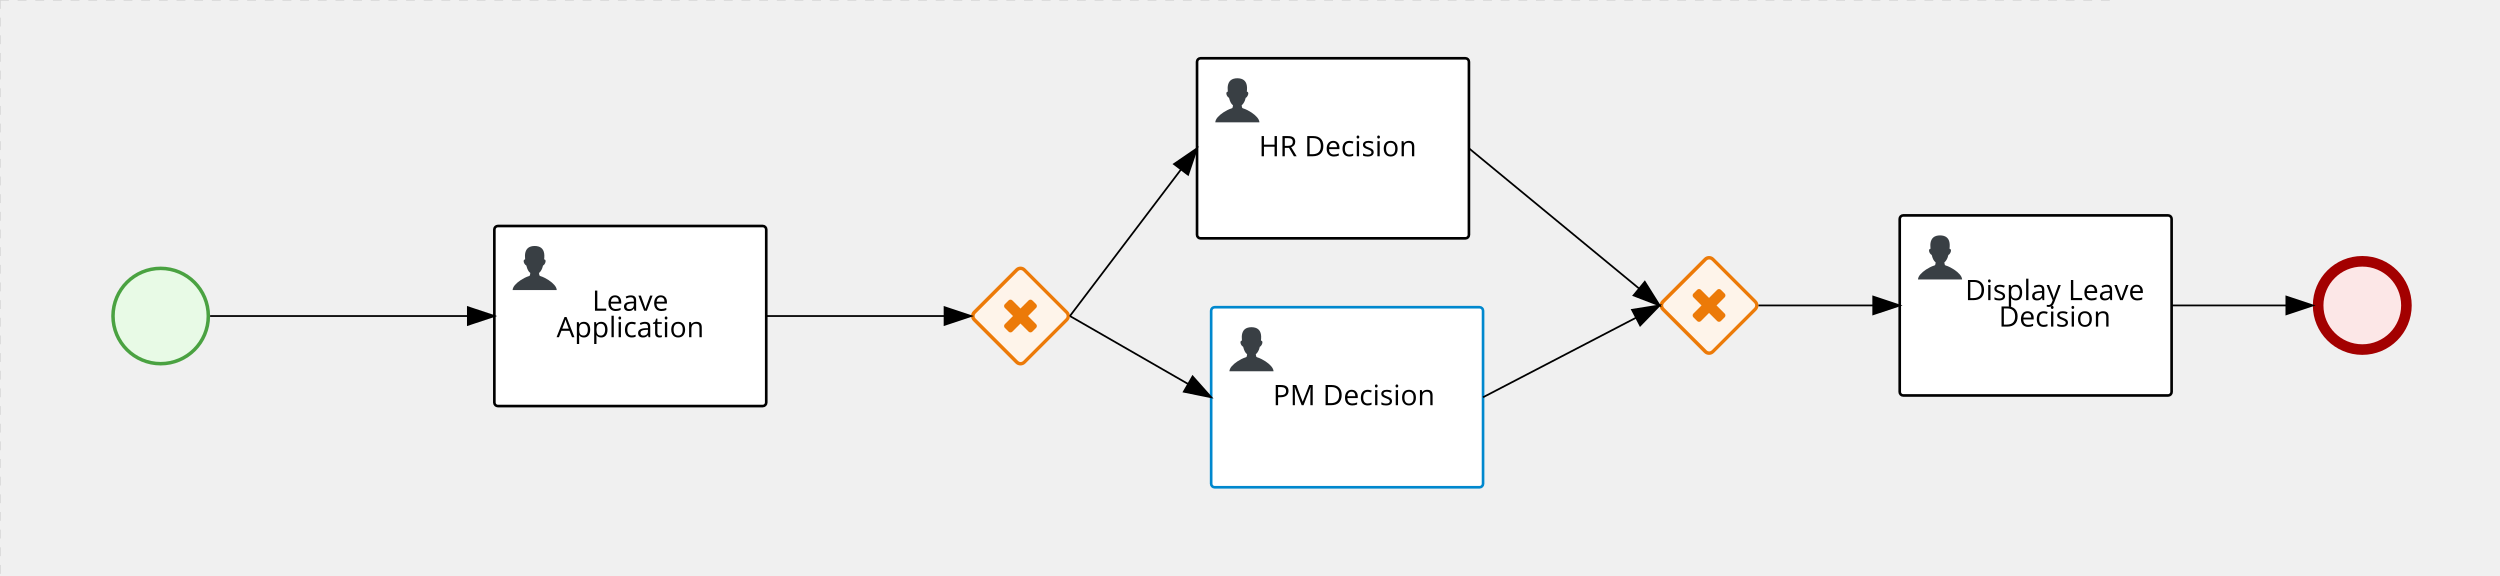
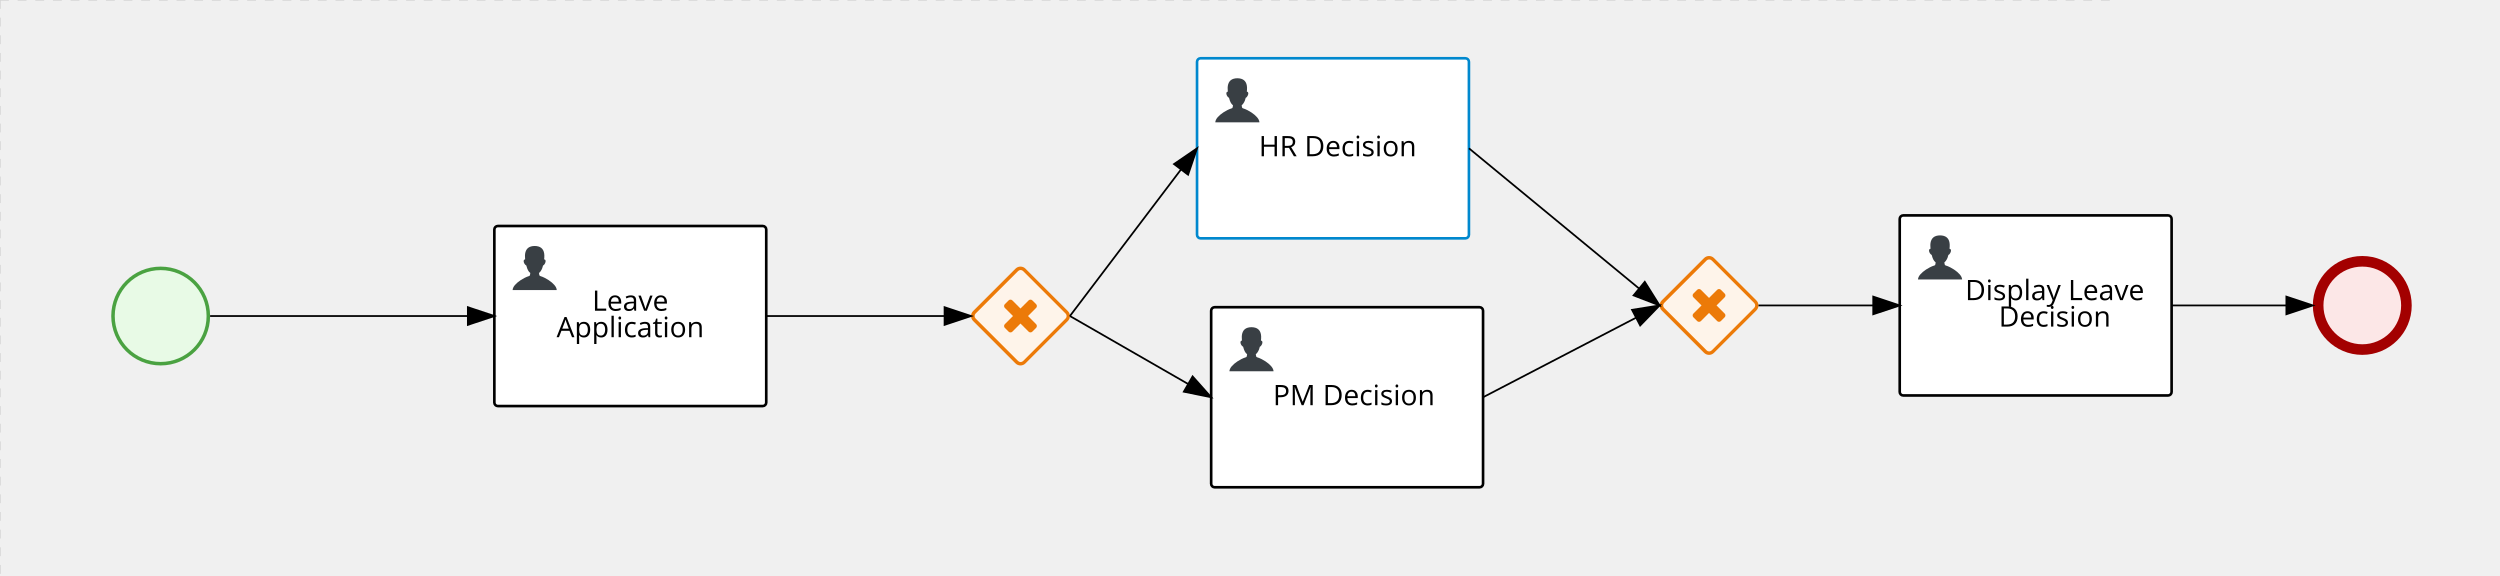
<svg xmlns="http://www.w3.org/2000/svg" version="1.1" width="1416" height="326" viewBox="0 0 1416 326">
  <defs />
  <g transform="matrix(1,0,0,1,0,0)">
    <g>
      <g>
        <g>
          <path fill="none" stroke="#d3d3d3" paint-order="fill stroke markers" d=" M 0 0 L 1200 0" stroke-miterlimit="10" stroke-opacity="0.8" stroke-dasharray="5" />
        </g>
        <g>
          <path fill="none" stroke="#d3d3d3" paint-order="fill stroke markers" d=" M 0 0 L 0 800" stroke-miterlimit="10" stroke-opacity="0.8" stroke-dasharray="5" />
        </g>
      </g>
      <g id="_997E6894-94AE-452E-8A27-5F11CD989D57" bpmn2nodeid="_997E6894-94AE-452E-8A27-5F11CD989D57" transform="matrix(1,0,0,1,1310,145)">
        <g>
          <path fill="none" stroke="none" />
        </g>
        <g transform="matrix(0.125,0,0,0.125,0,0)">
          <g transform="matrix(1,0,0,1,0,0)">
            <path fill="#fce7e7" stroke="none" id="_997E6894-94AE-452E-8A27-5F11CD989D57?shapeType=BACKGROUND" paint-order="stroke fill markers" d=" M 0 0 M 444 224 C 444 263.9 434.2 300.8 414.4 334.5 C 394.7 368.2 368 394.9 334.4 414.5 C 300.8 434.1 263.9 444 224 444 C 184.1 444 147.2 434.2 113.5 414.4 C 79.8 394.7 53.1 368 33.5 334.4 C 13.9 300.8 4 263.9 4 224 C 4 184.1 13.8 147.2 33.6 113.5 C 53.4 79.8 80.1 53.1 113.6 33.5 C 147.1 13.9 184.1 4 224 4 C 263.9 4 300.8 13.8 334.5 33.6 C 368.2 53.4 394.9 80.1 414.5 113.6 C 434.1 147.1 444 184.1 444 224 Z" />
          </g>
          <g>
            <g transform="matrix(1,0,0,1,0,0)">
              <g transform="matrix(1,0,0,1,0,0)">
                <path fill="#a30000" stroke="none" id="_997E6894-94AE-452E-8A27-5F11CD989D57?shapeType=BORDER&amp;renderType=FILL" paint-order="stroke fill markers" d=" M 0 0 M 224 0 C 100.3 0 0 100.3 0 224 C 0 347.7 100.3 448 224 448 C 347.7 448 448 347.7 448 224 C 448 100.3 347.7 0 224 0 Z M 0 0 M 224 400 C 126.8 400 48 321.2 48 224 C 48 126.8 126.8 48 224 48 C 321.2 48 400 126.8 400 224 C 400 321.2 321.2 400 224 400 Z" />
              </g>
            </g>
          </g>
        </g>
        <g transform="matrix(1,0,0,1,28,61)" />
      </g>
      <g id="_BE910F15-5F99-4BF3-AC67-00E70F58547C" bpmn2nodeid="_BE910F15-5F99-4BF3-AC67-00E70F58547C" transform="matrix(1,0,0,1,550,151)">
        <g>
          <path fill="none" stroke="none" />
        </g>
        <g transform="matrix(0.125,0,0,0.125,0,0)">
          <g transform="matrix(1,0,0,1,0,0)">
            <path fill="#fef4ea" stroke="none" id="_BE910F15-5F99-4BF3-AC67-00E70F58547C?shapeType=BACKGROUND" paint-order="stroke fill markers" d=" M 0 0 M 224.4 4.3 C 216.4 4.3 208.4 7.3 202.3 13.4 L 13.5 202.2 C 1.3 214.4 1.3 234.2 13.5 246.4 L 202.2 435.1 C 208.3 441.2 216.4 444.2 224.3 444.2 C 232.2 444.2 240.3 441.2 246.4 435.1 L 435.1 246.4 C 447.3 234.2 447.3 214.4 435.1 202.2 L 246.5 13.4 C 240.4 7.3 232.4 4.3 224.4 4.3 L 224.4 4.3 Z" />
          </g>
          <g>
            <g transform="matrix(1,0,0,1,0,0)">
              <g transform="matrix(1,0,0,1,0,0)">
                <path fill="#ec7a08" stroke="none" id="_BE910F15-5F99-4BF3-AC67-00E70F58547C?shapeType=BORDER&amp;renderType=FILL" paint-order="stroke fill markers" d=" M 0 0 M 20.8 212.7 L 213.3 20.2 C 219.6 13.9 229.7 13.9 235.9 20.2 L 428.4 212.7 C 434.7 219 434.7 229.1 428.4 235.3 L 235.9 427.8 C 229.6 434.1 219.5 434.1 213.3 427.8 L 20.8 235.3 C 14.5 229.1 14.5 218.9 20.8 212.7 L 20.8 212.7 Z M 0 0 M 0 224 C 0 232.1 3.1 240.3 9.3 246.5 L 201.5 438.7 C 213.9 451.1 234.1 451.1 246.5 438.7 L 438.7 246.5 C 444.9 240.3 448 232.1 448 224 C 448 215.9 444.9 207.7 438.7 201.5 L 246.5 9.3 C 234.1 -3.1 213.9 -3.1 201.5 9.3 L 9.3 201.5 C 3.1 207.7 0 215.9 0 224 L 0 224 Z" />
              </g>
            </g>
          </g>
          <g>
            <g transform="matrix(1,0,0,1,0,0)">
              <g transform="matrix(1,0,0,1,0,0)">
                <path fill="#ec7a08" stroke="none" id="_BE910F15-5F99-4BF3-AC67-00E70F58547C_exclusive" paint-order="stroke fill markers" d=" M 0 0 M 298.2 269.2 C 298.2 272.6 297.1 275.3 294.7 277.7 L 277.7 294.7 C 275.3 297.1 272.6 298.2 269.2 298.2 C 265.8 298.2 263.1 297.1 260.7 294.7 L 224 258 L 187.2 294.8 C 184.8 297.2 182.1 298.3 178.7 298.3 C 175.3 298.3 172.6 297.2 170.2 294.8 L 153.2 277.8 C 150.8 275.4 149.7 272.7 149.7 269.3 C 149.7 265.9 150.8 263.2 153.2 260.8 L 190 224 L 153.2 187.2 C 150.8 184.8 149.7 182 149.7 178.7 C 149.7 175.3 150.8 172.5 153.2 170.2 L 170.2 153.2 C 172.6 150.8 175.3 149.7 178.7 149.7 C 182.1 149.7 184.8 150.8 187.2 153.2 L 224 190 L 260.8 153.2 C 263.2 150.8 265.9 149.7 269.3 149.7 C 272.7 149.7 275.4 150.8 277.8 153.2 L 294.8 170.2 C 297.2 172.5 298.3 175.3 298.3 178.7 C 298.3 182 297.2 184.8 294.8 187.2 L 258 224 L 294.8 260.8 C 297.1 263.1 298.2 265.9 298.2 269.2 Z" />
              </g>
            </g>
          </g>
        </g>
        <g transform="matrix(1,0,0,1,28,61)" />
      </g>
      <g id="_CEDDF56B-B4E6-4F1A-BF18-9EFBAEAEA945" bpmn2nodeid="_CEDDF56B-B4E6-4F1A-BF18-9EFBAEAEA945" transform="matrix(1,0,0,1,678,33)">
        <g>
          <path fill="none" stroke="none" />
        </g>
        <g transform="matrix(1,0,0,1,0,0)">
          <path fill="#ffffff" stroke="none" id="_CEDDF56B-B4E6-4F1A-BF18-9EFBAEAEA945?shapeType=BACKGROUND" paint-order="stroke fill markers" d=" M 2 0 L 152 0 L 152 0 A 2 2 0 0 1 154 2 L 154 100 L 154 100 A 2 2 0 0 1 152 102 L 2 102 L 2 102 A 2 2 0 0 1 0 100 L 0 2 L 0 2 A 2 2 0 0 1 2 0 Z" />
        </g>
        <g transform="matrix(1,0,0,1,0,0)">
-           <path fill="none" stroke="rgb(0,0,0)" id="_CEDDF56B-B4E6-4F1A-BF18-9EFBAEAEA945?shapeType=BORDER&amp;renderType=STROKE" paint-order="fill stroke markers" d=" M 2 0 L 152 0 L 152 0 A 2 2 0 0 1 154 2 L 154 100 L 154 100 A 2 2 0 0 1 152 102 L 2 102 L 2 102 A 2 2 0 0 1 0 100 L 0 2 L 0 2 A 2 2 0 0 1 2 0 Z" stroke-miterlimit="10" stroke-width="1.5" stroke-dasharray="" />
+           <path fill="none" stroke="rgb(0,136,206)" id="_CEDDF56B-B4E6-4F1A-BF18-9EFBAEAEA945?shapeType=BORDER&amp;renderType=STROKE" paint-order="fill stroke markers" d=" M 2 0 L 152 0 L 152 0 A 2 2 0 0 1 154 2 L 154 100 L 154 100 A 2 2 0 0 1 152 102 L 2 102 L 2 102 A 2 2 0 0 1 0 100 L 0 2 L 0 2 A 2 2 0 0 1 2 0 Z" stroke-miterlimit="10" stroke-width="1.5" stroke-dasharray="" />
        </g>
        <g>
          <g transform="matrix(0.06,0,0,0.06,9.4,9.4)">
            <g transform="matrix(1,0,0,1,0,0)">
              <path fill="#393f44" stroke="none" id="_CEDDF56B-B4E6-4F1A-BF18-9EFBAEAEA945_task__Rp8r__WReX" paint-order="stroke fill markers" d=" M 0 0 M 16 445.21 C 16 440.869 18.784 431.129 22.001 424.217 C 35.768 394.64 77.283 359.28 129 333.084 C 144.516 325.224 157.347 319.964 167.807 317.174 C 171.932 316.074 175.729 314.414 176.525 313.363 C 178.894 310.234 180.914 302.908 181.727 294.5 L 182.5 286.5 L 178.507 283.455 C 166.303 274.146 154.284 251.678 148.04 226.5 C 145.611 216.707 145.056 215.462 142.984 215.158 C 141.703 214.97 138.083 212.243 134.939 209.099 C 123.233 197.393 116.891 177.376 121.44 166.49 C 123.002 162.751 128.155 159.01 131.75 159.004 C 134.448 159 134.471 158.603 132.914 138.788 C 130.927 113.496 134.279 92.265 143.132 74.076 C 152.232 55.38 167.569 42.882 189.049 36.66 C 210.203 30.532 237.797 30.532 258.951 36.66 C 300.042 48.563 318.958 83.806 314.955 141 C 314.32 150.075 313.624 157.788 313.409 158.14 C 313.194 158.493 314.575 159.073 316.479 159.43 C 328.929 161.766 330.986 177.018 321.496 196.621 C 316.903 206.109 309.357 214.508 304.817 215.185 C 303.023 215.453 302.293 217.146 299.943 226.5 C 296.659 239.567 294.474 245.305 287.948 257.995 C 282.491 268.606 273.035 281.109 268.108 284.229 L 264.871 286.278 L 265.518 292.889 C 266.345 301.33 268.639 309.871 270.877 312.837 C 272.067 314.415 275.002 315.79 280.063 317.139 C 291.069 320.075 303.617 325.274 321 334.102 C 369.815 358.891 410.848 393.758 425.032 422.5 C 429.07 430.682 432 440.232 432 445.21 L 432 448 L 224 448 L 16 448 L 16 445.21 Z" />
            </g>
          </g>
        </g>
        <g transform="matrix(1,0,0,1,4.04,13.68)">
          <g transform="matrix(0.04,0,0,0.04,63.36,69.12)">
            <g transform="matrix(1,0,0,1,0,0)">
              <path fill="none" stroke="none" />
            </g>
            <g transform="matrix(1,0,0,1,0,0)">
              <path fill="none" stroke="none" />
            </g>
          </g>
        </g>
        <g transform="matrix(1,0,0,1,35,43.5)">
          <text fill="#000000" stroke="none" font-family="Open Sans" font-size="12pt" font-style="normal" font-weight="normal" text-decoration="normal" x="44.66" y="12" text-anchor="middle" dominant-baseline="alphabetic">HR Decision</text>
        </g>
      </g>
      <g id="_5C41CE12-AEB6-43EA-813D-E09246C75C46" bpmn2nodeid="_5C41CE12-AEB6-43EA-813D-E09246C75C46" transform="matrix(1,0,0,1,940,145)">
        <g>
          <path fill="none" stroke="none" />
        </g>
        <g transform="matrix(0.125,0,0,0.125,0,0)">
          <g transform="matrix(1,0,0,1,0,0)">
            <path fill="#fef4ea" stroke="none" id="_5C41CE12-AEB6-43EA-813D-E09246C75C46?shapeType=BACKGROUND" paint-order="stroke fill markers" d=" M 0 0 M 224.4 4.3 C 216.4 4.3 208.4 7.3 202.3 13.4 L 13.5 202.2 C 1.3 214.4 1.3 234.2 13.5 246.4 L 202.2 435.1 C 208.3 441.2 216.4 444.2 224.3 444.2 C 232.2 444.2 240.3 441.2 246.4 435.1 L 435.1 246.4 C 447.3 234.2 447.3 214.4 435.1 202.2 L 246.5 13.4 C 240.4 7.3 232.4 4.3 224.4 4.3 L 224.4 4.3 Z" />
          </g>
          <g>
            <g transform="matrix(1,0,0,1,0,0)">
              <g transform="matrix(1,0,0,1,0,0)">
                <path fill="#ec7a08" stroke="none" id="_5C41CE12-AEB6-43EA-813D-E09246C75C46?shapeType=BORDER&amp;renderType=FILL" paint-order="stroke fill markers" d=" M 0 0 M 20.8 212.7 L 213.3 20.2 C 219.6 13.9 229.7 13.9 235.9 20.2 L 428.4 212.7 C 434.7 219 434.7 229.1 428.4 235.3 L 235.9 427.8 C 229.6 434.1 219.5 434.1 213.3 427.8 L 20.8 235.3 C 14.5 229.1 14.5 218.9 20.8 212.7 L 20.8 212.7 Z M 0 0 M 0 224 C 0 232.1 3.1 240.3 9.3 246.5 L 201.5 438.7 C 213.9 451.1 234.1 451.1 246.5 438.7 L 438.7 246.5 C 444.9 240.3 448 232.1 448 224 C 448 215.9 444.9 207.7 438.7 201.5 L 246.5 9.3 C 234.1 -3.1 213.9 -3.1 201.5 9.3 L 9.3 201.5 C 3.1 207.7 0 215.9 0 224 L 0 224 Z" />
              </g>
            </g>
          </g>
          <g>
            <g transform="matrix(1,0,0,1,0,0)">
              <g transform="matrix(1,0,0,1,0,0)">
                <path fill="#ec7a08" stroke="none" id="_5C41CE12-AEB6-43EA-813D-E09246C75C46_exclusive" paint-order="stroke fill markers" d=" M 0 0 M 298.2 269.2 C 298.2 272.6 297.1 275.3 294.7 277.7 L 277.7 294.7 C 275.3 297.1 272.6 298.2 269.2 298.2 C 265.8 298.2 263.1 297.1 260.7 294.7 L 224 258 L 187.2 294.8 C 184.8 297.2 182.1 298.3 178.7 298.3 C 175.3 298.3 172.6 297.2 170.2 294.8 L 153.2 277.8 C 150.8 275.4 149.7 272.7 149.7 269.3 C 149.7 265.9 150.8 263.2 153.2 260.8 L 190 224 L 153.2 187.2 C 150.8 184.8 149.7 182 149.7 178.7 C 149.7 175.3 150.8 172.5 153.2 170.2 L 170.2 153.2 C 172.6 150.8 175.3 149.7 178.7 149.7 C 182.1 149.7 184.8 150.8 187.2 153.2 L 224 190 L 260.8 153.2 C 263.2 150.8 265.9 149.7 269.3 149.7 C 272.7 149.7 275.4 150.8 277.8 153.2 L 294.8 170.2 C 297.2 172.5 298.3 175.3 298.3 178.7 C 298.3 182 297.2 184.8 294.8 187.2 L 258 224 L 294.8 260.8 C 297.1 263.1 298.2 265.9 298.2 269.2 Z" />
              </g>
            </g>
          </g>
        </g>
        <g transform="matrix(1,0,0,1,28,61)" />
      </g>
      <g id="_FD20F796-22F3-4AFD-B5A8-8E5E81C5B866" bpmn2nodeid="_FD20F796-22F3-4AFD-B5A8-8E5E81C5B866" transform="matrix(1,0,0,1,686,174)">
        <g>
          <path fill="none" stroke="none" />
        </g>
        <g transform="matrix(1,0,0,1,0,0)">
          <path fill="#ffffff" stroke="none" id="_FD20F796-22F3-4AFD-B5A8-8E5E81C5B866?shapeType=BACKGROUND" paint-order="stroke fill markers" d=" M 2 0 L 152 0 L 152 0 A 2 2 0 0 1 154 2 L 154 100 L 154 100 A 2 2 0 0 1 152 102 L 2 102 L 2 102 A 2 2 0 0 1 0 100 L 0 2 L 0 2 A 2 2 0 0 1 2 0 Z" />
        </g>
        <g transform="matrix(1,0,0,1,0,0)">
-           <path fill="none" stroke="rgb(0,136,206)" id="_FD20F796-22F3-4AFD-B5A8-8E5E81C5B866?shapeType=BORDER&amp;renderType=STROKE" paint-order="fill stroke markers" d=" M 2 0 L 152 0 L 152 0 A 2 2 0 0 1 154 2 L 154 100 L 154 100 A 2 2 0 0 1 152 102 L 2 102 L 2 102 A 2 2 0 0 1 0 100 L 0 2 L 0 2 A 2 2 0 0 1 2 0 Z" stroke-miterlimit="10" stroke-width="1.5" stroke-dasharray="" />
+           <path fill="none" stroke="#000000" id="_FD20F796-22F3-4AFD-B5A8-8E5E81C5B866?shapeType=BORDER&amp;renderType=STROKE" paint-order="fill stroke markers" d=" M 2 0 L 152 0 L 152 0 A 2 2 0 0 1 154 2 L 154 100 L 154 100 A 2 2 0 0 1 152 102 L 2 102 L 2 102 A 2 2 0 0 1 0 100 L 0 2 L 0 2 A 2 2 0 0 1 2 0 Z" stroke-miterlimit="10" stroke-width="1.5" stroke-dasharray="" />
        </g>
        <g>
          <g transform="matrix(0.06,0,0,0.06,9.4,9.4)">
            <g transform="matrix(1,0,0,1,0,0)">
              <path fill="#393f44" stroke="none" id="_FD20F796-22F3-4AFD-B5A8-8E5E81C5B866_task__Rp8r__WReX" paint-order="stroke fill markers" d=" M 0 0 M 16 445.21 C 16 440.869 18.784 431.129 22.001 424.217 C 35.768 394.64 77.283 359.28 129 333.084 C 144.516 325.224 157.347 319.964 167.807 317.174 C 171.932 316.074 175.729 314.414 176.525 313.363 C 178.894 310.234 180.914 302.908 181.727 294.5 L 182.5 286.5 L 178.507 283.455 C 166.303 274.146 154.284 251.678 148.04 226.5 C 145.611 216.707 145.056 215.462 142.984 215.158 C 141.703 214.97 138.083 212.243 134.939 209.099 C 123.233 197.393 116.891 177.376 121.44 166.49 C 123.002 162.751 128.155 159.01 131.75 159.004 C 134.448 159 134.471 158.603 132.914 138.788 C 130.927 113.496 134.279 92.265 143.132 74.076 C 152.232 55.38 167.569 42.882 189.049 36.66 C 210.203 30.532 237.797 30.532 258.951 36.66 C 300.042 48.563 318.958 83.806 314.955 141 C 314.32 150.075 313.624 157.788 313.409 158.14 C 313.194 158.493 314.575 159.073 316.479 159.43 C 328.929 161.766 330.986 177.018 321.496 196.621 C 316.903 206.109 309.357 214.508 304.817 215.185 C 303.023 215.453 302.293 217.146 299.943 226.5 C 296.659 239.567 294.474 245.305 287.948 257.995 C 282.491 268.606 273.035 281.109 268.108 284.229 L 264.871 286.278 L 265.518 292.889 C 266.345 301.33 268.639 309.871 270.877 312.837 C 272.067 314.415 275.002 315.79 280.063 317.139 C 291.069 320.075 303.617 325.274 321 334.102 C 369.815 358.891 410.848 393.758 425.032 422.5 C 429.07 430.682 432 440.232 432 445.21 L 432 448 L 224 448 L 16 448 L 16 445.21 Z" />
            </g>
          </g>
        </g>
        <g transform="matrix(1,0,0,1,4.04,13.68)">
          <g transform="matrix(0.04,0,0,0.04,63.36,69.12)">
            <g transform="matrix(1,0,0,1,0,0)">
              <path fill="none" stroke="none" />
            </g>
            <g transform="matrix(1,0,0,1,0,0)">
              <path fill="none" stroke="none" />
            </g>
          </g>
        </g>
        <g transform="matrix(1,0,0,1,35,43.5)">
          <text fill="#000000" stroke="none" font-family="Open Sans" font-size="12pt" font-style="normal" font-weight="normal" text-decoration="normal" x="45.852" y="12" text-anchor="middle" dominant-baseline="alphabetic">PM Decision</text>
        </g>
      </g>
      <g id="_BD5533BC-2BD6-4BFB-ABB6-23082108C7BA" bpmn2nodeid="_BD5533BC-2BD6-4BFB-ABB6-23082108C7BA" transform="matrix(1,0,0,1,63,151)">
        <g>
          <path fill="none" stroke="none" />
        </g>
        <g transform="matrix(0.125,0,0,0.125,0,0)">
          <g transform="matrix(1,0,0,1,0,0)">
            <path fill="#e8fae6" stroke="none" id="_BD5533BC-2BD6-4BFB-ABB6-23082108C7BA?shapeType=BACKGROUND" paint-order="stroke fill markers" d=" M 0 0 M 444 224 C 444 263.9 434.2 300.8 414.4 334.5 C 394.7 368.2 368 394.9 334.4 414.5 C 300.8 434.1 263.9 444 224 444 C 184.1 444 147.2 434.2 113.5 414.4 C 79.8 394.7 53.1 368 33.5 334.4 C 13.9 300.8 4 263.9 4 224 C 4 184.1 13.8 147.2 33.6 113.5 C 53.4 79.8 80.1 53.1 113.6 33.5 C 147.1 13.9 184.1 4 224 4 C 263.9 4 300.8 13.8 334.5 33.6 C 368.2 53.4 394.9 80.1 414.5 113.6 C 434.1 147.1 444 184.1 444 224 Z" />
          </g>
          <g>
            <g transform="matrix(1,0,0,1,0,0)">
              <g transform="matrix(1,0,0,1,0,0)">
                <path fill="#4aa241" stroke="none" id="_BD5533BC-2BD6-4BFB-ABB6-23082108C7BA?shapeType=BORDER&amp;renderType=FILL" paint-order="stroke fill markers" d=" M 0 0 M 224 0 C 100.3 0 0 100.3 0 224 C 0 347.7 100.3 448 224 448 C 347.7 448 448 347.7 448 224 C 448 100.3 347.7 0 224 0 Z M 0 0 M 224 432 C 109.1 432 16 338.9 16 224 C 16 109.1 109.1 16 224 16 C 338.9 16 432 109.1 432 224 C 432 338.9 338.9 432 224 432 Z" />
              </g>
            </g>
          </g>
        </g>
        <g transform="matrix(1,0,0,1,28,61)" />
      </g>
      <g id="_7ABC1CBB-DB13-4840-814C-F484C4542B56" bpmn2nodeid="_7ABC1CBB-DB13-4840-814C-F484C4542B56" transform="matrix(1,0,0,1,280,128)">
        <g>
          <path fill="none" stroke="none" />
        </g>
        <g transform="matrix(1,0,0,1,0,0)">
          <path fill="#ffffff" stroke="none" id="_7ABC1CBB-DB13-4840-814C-F484C4542B56?shapeType=BACKGROUND" paint-order="stroke fill markers" d=" M 2 0 L 152 0 L 152 0 A 2 2 0 0 1 154 2 L 154 100 L 154 100 A 2 2 0 0 1 152 102 L 2 102 L 2 102 A 2 2 0 0 1 0 100 L 0 2 L 0 2 A 2 2 0 0 1 2 0 Z" />
        </g>
        <g transform="matrix(1,0,0,1,0,0)">
          <path fill="none" stroke="rgb(0,0,0)" id="_7ABC1CBB-DB13-4840-814C-F484C4542B56?shapeType=BORDER&amp;renderType=STROKE" paint-order="fill stroke markers" d=" M 2 0 L 152 0 L 152 0 A 2 2 0 0 1 154 2 L 154 100 L 154 100 A 2 2 0 0 1 152 102 L 2 102 L 2 102 A 2 2 0 0 1 0 100 L 0 2 L 0 2 A 2 2 0 0 1 2 0 Z" stroke-miterlimit="10" stroke-width="1.5" stroke-dasharray="" />
        </g>
        <g>
          <g transform="matrix(0.06,0,0,0.06,9.4,9.4)">
            <g transform="matrix(1,0,0,1,0,0)">
              <path fill="#393f44" stroke="none" id="_7ABC1CBB-DB13-4840-814C-F484C4542B56_task__Rp8r__WReX" paint-order="stroke fill markers" d=" M 0 0 M 16 445.21 C 16 440.869 18.784 431.129 22.001 424.217 C 35.768 394.64 77.283 359.28 129 333.084 C 144.516 325.224 157.347 319.964 167.807 317.174 C 171.932 316.074 175.729 314.414 176.525 313.363 C 178.894 310.234 180.914 302.908 181.727 294.5 L 182.5 286.5 L 178.507 283.455 C 166.303 274.146 154.284 251.678 148.04 226.5 C 145.611 216.707 145.056 215.462 142.984 215.158 C 141.703 214.97 138.083 212.243 134.939 209.099 C 123.233 197.393 116.891 177.376 121.44 166.49 C 123.002 162.751 128.155 159.01 131.75 159.004 C 134.448 159 134.471 158.603 132.914 138.788 C 130.927 113.496 134.279 92.265 143.132 74.076 C 152.232 55.38 167.569 42.882 189.049 36.66 C 210.203 30.532 237.797 30.532 258.951 36.66 C 300.042 48.563 318.958 83.806 314.955 141 C 314.32 150.075 313.624 157.788 313.409 158.14 C 313.194 158.493 314.575 159.073 316.479 159.43 C 328.929 161.766 330.986 177.018 321.496 196.621 C 316.903 206.109 309.357 214.508 304.817 215.185 C 303.023 215.453 302.293 217.146 299.943 226.5 C 296.659 239.567 294.474 245.305 287.948 257.995 C 282.491 268.606 273.035 281.109 268.108 284.229 L 264.871 286.278 L 265.518 292.889 C 266.345 301.33 268.639 309.871 270.877 312.837 C 272.067 314.415 275.002 315.79 280.063 317.139 C 291.069 320.075 303.617 325.274 321 334.102 C 369.815 358.891 410.848 393.758 425.032 422.5 C 429.07 430.682 432 440.232 432 445.21 L 432 448 L 224 448 L 16 448 L 16 445.21 Z" />
            </g>
          </g>
        </g>
        <g transform="matrix(1,0,0,1,4.04,13.68)">
          <g transform="matrix(0.04,0,0,0.04,63.36,69.12)">
            <g transform="matrix(1,0,0,1,0,0)">
              <path fill="none" stroke="none" />
            </g>
            <g transform="matrix(1,0,0,1,0,0)">
              <path fill="none" stroke="none" />
            </g>
          </g>
        </g>
        <g transform="matrix(1,0,0,1,35.23828,36)">
          <text fill="#000000" stroke="none" font-family="Open Sans" font-size="12pt" font-style="normal" font-weight="normal" text-decoration="normal" x="41.762" y="12" text-anchor="middle" dominant-baseline="alphabetic">    Leave      </text>
          <text fill="#000000" stroke="none" font-family="Open Sans" font-size="12pt" font-style="normal" font-weight="normal" text-decoration="normal" x="41.762" y="27" text-anchor="middle" dominant-baseline="alphabetic">Application</text>
        </g>
      </g>
      <g id="_BD3A9D63-05BF-479A-9034-46D8E4FB5ECA" bpmn2nodeid="_BD3A9D63-05BF-479A-9034-46D8E4FB5ECA" transform="matrix(1,0,0,1,1076,122)">
        <g>
          <path fill="none" stroke="none" />
        </g>
        <g transform="matrix(1,0,0,1,0,0)">
          <path fill="#ffffff" stroke="none" id="_BD3A9D63-05BF-479A-9034-46D8E4FB5ECA?shapeType=BACKGROUND" paint-order="stroke fill markers" d=" M 2 0 L 152 0 L 152 0 A 2 2 0 0 1 154 2 L 154 100 L 154 100 A 2 2 0 0 1 152 102 L 2 102 L 2 102 A 2 2 0 0 1 0 100 L 0 2 L 0 2 A 2 2 0 0 1 2 0 Z" />
        </g>
        <g transform="matrix(1,0,0,1,0,0)">
          <path fill="none" stroke="#000000" id="_BD3A9D63-05BF-479A-9034-46D8E4FB5ECA?shapeType=BORDER&amp;renderType=STROKE" paint-order="fill stroke markers" d=" M 2 0 L 152 0 L 152 0 A 2 2 0 0 1 154 2 L 154 100 L 154 100 A 2 2 0 0 1 152 102 L 2 102 L 2 102 A 2 2 0 0 1 0 100 L 0 2 L 0 2 A 2 2 0 0 1 2 0 Z" stroke-miterlimit="10" stroke-width="1.5" stroke-dasharray="" />
        </g>
        <g>
          <g transform="matrix(0.06,0,0,0.06,9.4,9.4)">
            <g transform="matrix(1,0,0,1,0,0)">
              <path fill="#393f44" stroke="none" id="_BD3A9D63-05BF-479A-9034-46D8E4FB5ECA_task__Rp8r__WReX" paint-order="stroke fill markers" d=" M 0 0 M 16 445.21 C 16 440.869 18.784 431.129 22.001 424.217 C 35.768 394.64 77.283 359.28 129 333.084 C 144.516 325.224 157.347 319.964 167.807 317.174 C 171.932 316.074 175.729 314.414 176.525 313.363 C 178.894 310.234 180.914 302.908 181.727 294.5 L 182.5 286.5 L 178.507 283.455 C 166.303 274.146 154.284 251.678 148.04 226.5 C 145.611 216.707 145.056 215.462 142.984 215.158 C 141.703 214.97 138.083 212.243 134.939 209.099 C 123.233 197.393 116.891 177.376 121.44 166.49 C 123.002 162.751 128.155 159.01 131.75 159.004 C 134.448 159 134.471 158.603 132.914 138.788 C 130.927 113.496 134.279 92.265 143.132 74.076 C 152.232 55.38 167.569 42.882 189.049 36.66 C 210.203 30.532 237.797 30.532 258.951 36.66 C 300.042 48.563 318.958 83.806 314.955 141 C 314.32 150.075 313.624 157.788 313.409 158.14 C 313.194 158.493 314.575 159.073 316.479 159.43 C 328.929 161.766 330.986 177.018 321.496 196.621 C 316.903 206.109 309.357 214.508 304.817 215.185 C 303.023 215.453 302.293 217.146 299.943 226.5 C 296.659 239.567 294.474 245.305 287.948 257.995 C 282.491 268.606 273.035 281.109 268.108 284.229 L 264.871 286.278 L 265.518 292.889 C 266.345 301.33 268.639 309.871 270.877 312.837 C 272.067 314.415 275.002 315.79 280.063 317.139 C 291.069 320.075 303.617 325.274 321 334.102 C 369.815 358.891 410.848 393.758 425.032 422.5 C 429.07 430.682 432 440.232 432 445.21 L 432 448 L 224 448 L 16 448 L 16 445.21 Z" />
            </g>
          </g>
        </g>
        <g transform="matrix(1,0,0,1,4.04,13.68)">
          <g transform="matrix(0.04,0,0,0.04,63.36,69.12)">
            <g transform="matrix(1,0,0,1,0,0)">
              <path fill="none" stroke="none" />
            </g>
            <g transform="matrix(1,0,0,1,0,0)">
              <path fill="none" stroke="none" />
            </g>
          </g>
        </g>
        <g transform="matrix(1,0,0,1,35,36)">
          <text fill="#000000" stroke="none" font-family="Open Sans" font-size="12pt" font-style="normal" font-weight="normal" text-decoration="normal" x="52.82" y="12" text-anchor="middle" dominant-baseline="alphabetic">Display Leave </text>
          <text fill="#000000" stroke="none" font-family="Open Sans" font-size="12pt" font-style="normal" font-weight="normal" text-decoration="normal" x="52.82" y="27" text-anchor="middle" dominant-baseline="alphabetic">     Decision     </text>
        </g>
      </g>
      <g id="_132B2B27-3D06-4AD0-A2B7-1641AA4CF324" bpmn2nodeid="_132B2B27-3D06-4AD0-A2B7-1641AA4CF324">
        <g>
          <path fill="none" stroke="#000000" paint-order="fill stroke markers" d=" M 119 179 L 265 179" stroke-miterlimit="10" stroke-dasharray="" />
        </g>
        <g transform="matrix(1,0,0,1,119,179)" />
        <g transform="matrix(6.123233995736766e-17,1,-1,6.123233995736766e-17,280,174)">
          <path fill="#000000" stroke="#000000" paint-order="fill stroke markers" d=" M 10 15 L 0 15 L 5 0 Z" stroke-miterlimit="10" stroke-dasharray="" />
        </g>
        <g transform="matrix(1,0,0,1,119,169)" />
      </g>
      <g id="_90A2F857-85F5-41F9-9B92-B8F25B9C7B9E" bpmn2nodeid="_90A2F857-85F5-41F9-9B92-B8F25B9C7B9E">
        <g>
          <path fill="none" stroke="#000000" paint-order="fill stroke markers" d=" M 434 179 L 535 179" stroke-miterlimit="10" stroke-dasharray="" />
        </g>
        <g transform="matrix(1,0,0,1,434,179)" />
        <g transform="matrix(6.123233995736766e-17,1,-1,6.123233995736766e-17,550,174)">
          <path fill="#000000" stroke="#000000" paint-order="fill stroke markers" d=" M 10 15 L 0 15 L 5 0 Z" stroke-miterlimit="10" stroke-dasharray="" />
        </g>
        <g transform="matrix(1,0,0,1,434,169)" />
      </g>
      <g id="_41431B79-FF15-4A8D-B4BB-01F942A268CE" bpmn2nodeid="_41431B79-FF15-4A8D-B4BB-01F942A268CE">
        <g>
          <path fill="none" stroke="#000000" paint-order="fill stroke markers" d=" M 606 179 L 668.94 95.955" stroke-miterlimit="10" stroke-dasharray="" />
        </g>
        <g transform="matrix(1,0,0,1,606,179)" />
        <g transform="matrix(0.7969698,0.6040192,-0.6040192,0.7969698,674.0152,80.9799)">
          <path fill="#000000" stroke="#000000" paint-order="fill stroke markers" d=" M 10 15 L 0 15 L 5 0 Z" stroke-miterlimit="10" stroke-dasharray="" />
        </g>
        <g transform="matrix(1,0,0,1,613.9697,125.4598)" />
      </g>
      <g id="_56BF3A5A-2892-48E0-A9DA-A9CC368C0E23" bpmn2nodeid="_56BF3A5A-2892-48E0-A9DA-A9CC368C0E23">
        <g>
          <path fill="none" stroke="#000000" paint-order="fill stroke markers" d=" M 832 84 L 928.424 163.461" stroke-miterlimit="10" stroke-dasharray="" />
        </g>
        <g transform="matrix(1,0,0,1,832,84)" />
        <g transform="matrix(-0.6359577,0.7717239,-0.7717239,-0.6359577,943.1798,169.1414)">
          <path fill="#000000" stroke="#000000" paint-order="fill stroke markers" d=" M 10 15 L 0 15 L 5 0 Z" stroke-miterlimit="10" stroke-dasharray="" />
        </g>
        <g transform="matrix(1,0,0,1,838.3596,120.7828)" />
      </g>
      <g id="_FA7FCAAC-A124-4162-95D0-920B1911FD7C" bpmn2nodeid="_FA7FCAAC-A124-4162-95D0-920B1911FD7C">
        <g>
          <path fill="none" stroke="#000000" paint-order="fill stroke markers" d=" M 996 173 L 1061 173" stroke-miterlimit="10" stroke-dasharray="" />
        </g>
        <g transform="matrix(1,0,0,1,996,173)" />
        <g transform="matrix(6.123233995736766e-17,1,-1,6.123233995736766e-17,1076,168)">
          <path fill="#000000" stroke="#000000" paint-order="fill stroke markers" d=" M 10 15 L 0 15 L 5 0 Z" stroke-miterlimit="10" stroke-dasharray="" />
        </g>
        <g transform="matrix(1,0,0,1,996,163)" />
      </g>
      <g id="_E5ABC453-3CFC-4812-9043-244EFB599D3F" bpmn2nodeid="_E5ABC453-3CFC-4812-9043-244EFB599D3F">
        <g>
          <path fill="none" stroke="#000000" paint-order="fill stroke markers" d=" M 1230 173 L 1295 173" stroke-miterlimit="10" stroke-dasharray="" />
        </g>
        <g transform="matrix(1,0,0,1,1230,173)" />
        <g transform="matrix(6.123233995736766e-17,1,-1,6.123233995736766e-17,1310,168)">
          <path fill="#000000" stroke="#000000" paint-order="fill stroke markers" d=" M 10 15 L 0 15 L 5 0 Z" stroke-miterlimit="10" stroke-dasharray="" />
        </g>
        <g transform="matrix(1,0,0,1,1230,163)" />
      </g>
      <g id="_F98E38CC-D045-43EC-9022-241A800F142E" bpmn2nodeid="_F98E38CC-D045-43EC-9022-241A800F142E">
        <g>
          <path fill="none" stroke="#000000" paint-order="fill stroke markers" d=" M 606 179 L 672.996 217.523" stroke-miterlimit="10" stroke-dasharray="" />
        </g>
        <g transform="matrix(1,0,0,1,606,179)" />
        <g transform="matrix(-0.4984711,0.8669063,-0.8669063,-0.4984711,688.4924,220.6655)">
          <path fill="#000000" stroke="#000000" paint-order="fill stroke markers" d=" M 10 15 L 0 15 L 5 0 Z" stroke-miterlimit="10" stroke-dasharray="" />
        </g>
        <g transform="matrix(1,0,0,1,610.9847,193.3309)" />
      </g>
      <g id="_D8E50460-7214-4570-8F5B-B6AAB66612FA" bpmn2nodeid="_D8E50460-7214-4570-8F5B-B6AAB66612FA">
        <g>
          <path fill="none" stroke="#000000" paint-order="fill stroke markers" d=" M 840 225 L 926.692 179.92" stroke-miterlimit="10" stroke-dasharray="" />
        </g>
        <g transform="matrix(1,0,0,1,840,225)" />
        <g transform="matrix(0.4613527,0.8872168,-0.8872168,0.4613527,937.6932,168.5639)">
          <path fill="#000000" stroke="#000000" paint-order="fill stroke markers" d=" M 10 15 L 0 15 L 5 0 Z" stroke-miterlimit="10" stroke-dasharray="" />
        </g>
        <g transform="matrix(1,0,0,1,844.6135,190.1278)" />
      </g>
      <g transform="matrix(1,0,0,1,1310,145)" />
      <g transform="matrix(1,0,0,1,550,151)" />
      <g transform="matrix(1,0,0,1,940,145)" />
      <g transform="matrix(1,0,0,1,686,174)" />
      <g transform="matrix(1,0,0,1,63,151)" />
      <g transform="matrix(1,0,0,1,1076,122)" />
      <g transform="matrix(1,0,0,1,280,128)" />
      <g transform="matrix(1,0,0,1,678,33)" />
    </g>
  </g>
</svg>
